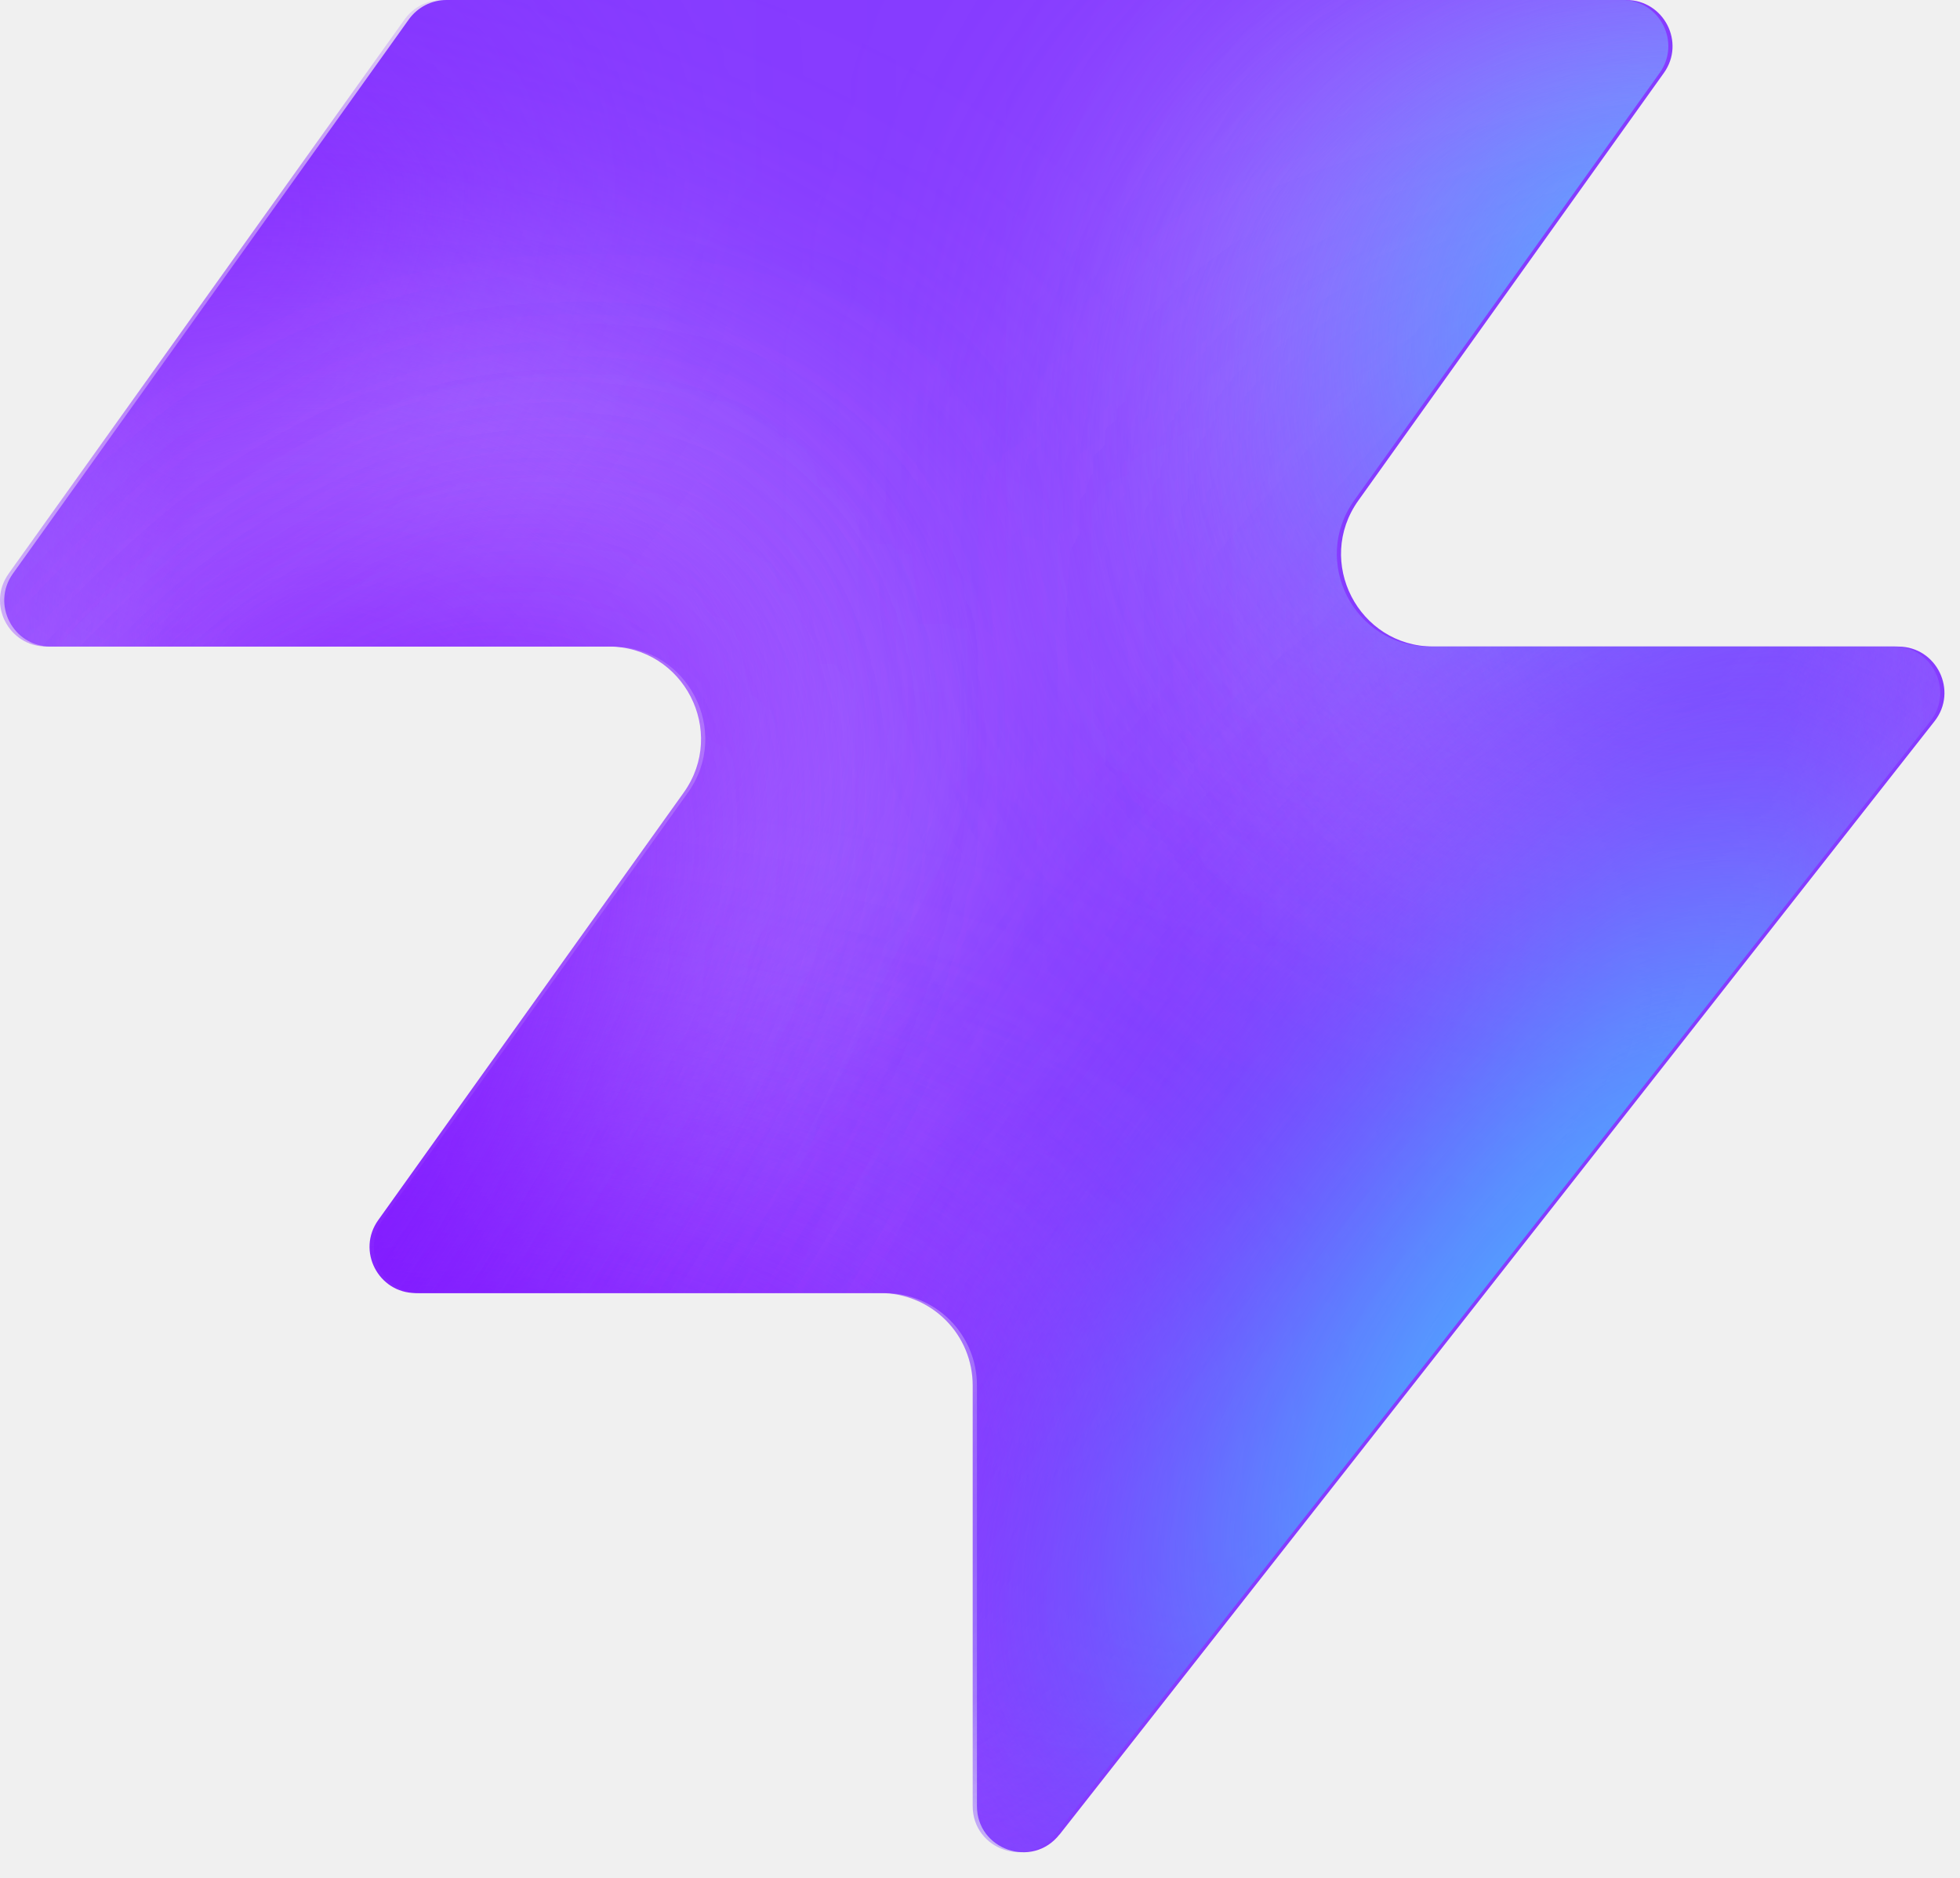
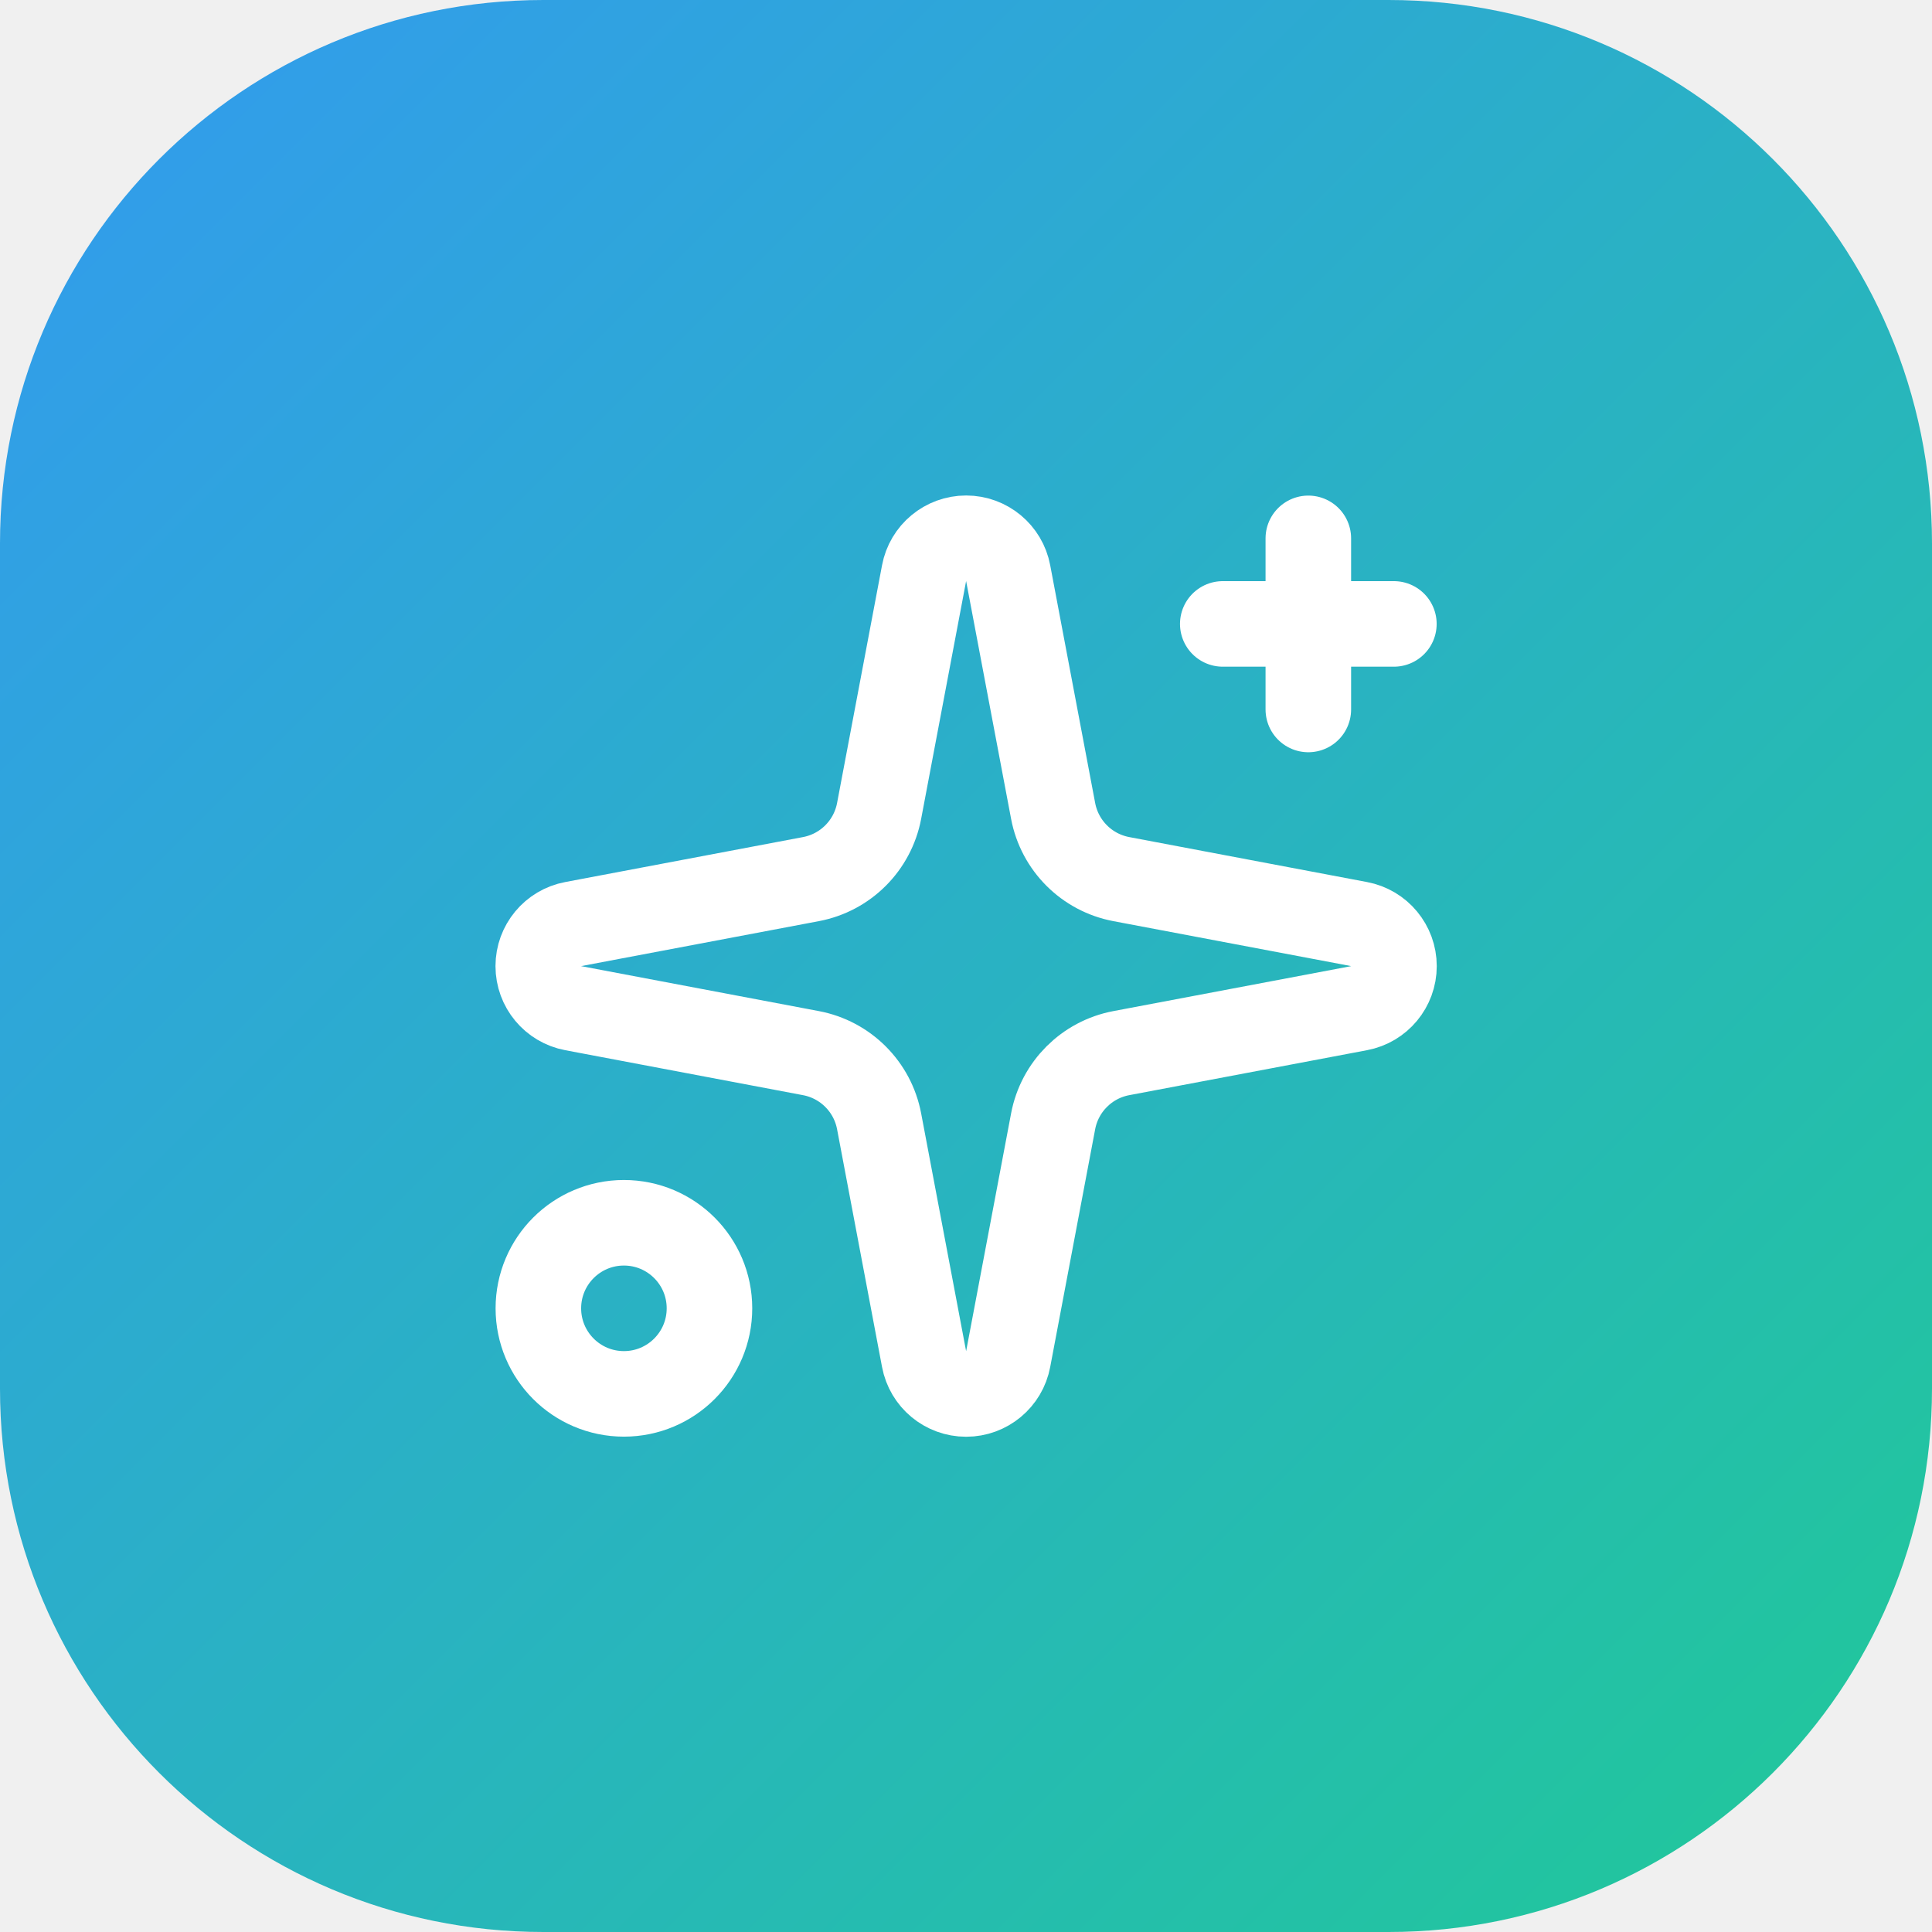
- <svg xmlns="http://www.w3.org/2000/svg" width="48" height="46" fill="none" viewBox="0 0 48 46">
-   <path fill="#863bff" d="M25.946 44.938c-.664.845-2.021.375-2.021-.698V33.937a2.26 2.26 0 0 0-2.262-2.262H10.287c-.92 0-1.456-1.04-.92-1.788l7.48-10.471c1.07-1.497 0-3.578-1.842-3.578H1.237c-.92 0-1.456-1.04-.92-1.788L10.013.474c.214-.297.556-.474.92-.474h28.894c.92 0 1.456 1.04.92 1.788l-7.48 10.471c-1.07 1.498 0 3.579 1.842 3.579h11.377c.943 0 1.473 1.088.89 1.83L25.947 44.94z" style="fill:#863bff;fill:color(display-p3 .525 .23 1);fill-opacity:1" />
-   <mask id="a" width="48" height="46" x="0" y="0" maskUnits="userSpaceOnUse" style="mask-type:alpha">
-     <path fill="#000" d="M25.842 44.938c-.664.844-2.021.375-2.021-.698V33.937a2.26 2.26 0 0 0-2.262-2.262H10.183c-.92 0-1.456-1.04-.92-1.788l7.48-10.471c1.07-1.498 0-3.579-1.842-3.579H1.133c-.92 0-1.456-1.04-.92-1.787L9.91.473c.214-.297.556-.474.92-.474h28.894c.92 0 1.456 1.04.92 1.788l-7.48 10.471c-1.07 1.498 0 3.578 1.842 3.578h11.377c.943 0 1.473 1.088.89 1.832L25.843 44.94z" style="fill:#000;fill-opacity:1" />
-   </mask>
-   <g mask="url(#a)">
-     <g filter="url(#b)">
-       <ellipse cx="5.508" cy="14.704" fill="#ede6ff" rx="5.508" ry="14.704" style="fill:#ede6ff;fill:color(display-p3 .927 .903 1);fill-opacity:1" transform="matrix(.00324 1 1 -.00324 -4.47 31.516)" />
-     </g>
-     <g filter="url(#c)">
-       <ellipse cx="10.399" cy="29.851" fill="#ede6ff" rx="10.399" ry="29.851" style="fill:#ede6ff;fill:color(display-p3 .927 .903 1);fill-opacity:1" transform="matrix(.00324 1 1 -.00324 -39.328 7.883)" />
-     </g>
-     <g filter="url(#d)">
-       <ellipse cx="5.508" cy="30.487" fill="#7e14ff" rx="5.508" ry="30.487" style="fill:#7e14ff;fill:color(display-p3 .492 .077 1);fill-opacity:1" transform="rotate(89.814 -25.913 -14.639)scale(1 -1)" />
-     </g>
-     <g filter="url(#e)">
-       <ellipse cx="5.508" cy="30.599" fill="#7e14ff" rx="5.508" ry="30.599" style="fill:#7e14ff;fill:color(display-p3 .492 .077 1);fill-opacity:1" transform="rotate(89.814 -32.644 -3.334)scale(1 -1)" />
-     </g>
-     <g filter="url(#f)">
-       <ellipse cx="5.508" cy="30.599" fill="#7e14ff" rx="5.508" ry="30.599" style="fill:#7e14ff;fill:color(display-p3 .492 .077 1);fill-opacity:1" transform="matrix(.00324 1 1 -.00324 -34.34 30.47)" />
-     </g>
-     <g filter="url(#g)">
-       <ellipse cx="14.072" cy="22.078" fill="#ede6ff" rx="14.072" ry="22.078" style="fill:#ede6ff;fill:color(display-p3 .927 .903 1);fill-opacity:1" transform="rotate(93.35 24.506 48.493)scale(-1 1)" />
-     </g>
-     <g filter="url(#h)">
-       <ellipse cx="3.47" cy="21.501" fill="#7e14ff" rx="3.47" ry="21.501" style="fill:#7e14ff;fill:color(display-p3 .492 .077 1);fill-opacity:1" transform="rotate(89.009 28.708 47.59)scale(-1 1)" />
-     </g>
-     <g filter="url(#i)">
-       <ellipse cx="3.47" cy="21.501" fill="#7e14ff" rx="3.47" ry="21.501" style="fill:#7e14ff;fill:color(display-p3 .492 .077 1);fill-opacity:1" transform="rotate(89.009 28.708 47.59)scale(-1 1)" />
-     </g>
-     <g filter="url(#j)">
-       <ellipse cx=".387" cy="8.972" fill="#7e14ff" rx="4.407" ry="29.108" style="fill:#7e14ff;fill:color(display-p3 .492 .077 1);fill-opacity:1" transform="rotate(39.51 .387 8.972)" />
-     </g>
-     <g filter="url(#k)">
-       <ellipse cx="47.523" cy="-6.092" fill="#7e14ff" rx="4.407" ry="29.108" style="fill:#7e14ff;fill:color(display-p3 .492 .077 1);fill-opacity:1" transform="rotate(37.892 47.523 -6.092)" />
-     </g>
-     <g filter="url(#l)">
-       <ellipse cx="41.412" cy="6.333" fill="#47bfff" rx="5.971" ry="9.665" style="fill:#47bfff;fill:color(display-p3 .28 .748 1);fill-opacity:1" transform="rotate(37.892 41.412 6.333)" />
-     </g>
-     <g filter="url(#m)">
-       <ellipse cx="-1.879" cy="38.332" fill="#7e14ff" rx="4.407" ry="29.108" style="fill:#7e14ff;fill:color(display-p3 .492 .077 1);fill-opacity:1" transform="rotate(37.892 -1.88 38.332)" />
-     </g>
-     <g filter="url(#n)">
-       <ellipse cx="-1.879" cy="38.332" fill="#7e14ff" rx="4.407" ry="29.108" style="fill:#7e14ff;fill:color(display-p3 .492 .077 1);fill-opacity:1" transform="rotate(37.892 -1.88 38.332)" />
-     </g>
-     <g filter="url(#o)">
-       <ellipse cx="35.651" cy="29.907" fill="#7e14ff" rx="4.407" ry="29.108" style="fill:#7e14ff;fill:color(display-p3 .492 .077 1);fill-opacity:1" transform="rotate(37.892 35.651 29.907)" />
-     </g>
-     <g filter="url(#p)">
-       <ellipse cx="38.418" cy="32.4" fill="#47bfff" rx="5.971" ry="15.297" style="fill:#47bfff;fill:color(display-p3 .28 .748 1);fill-opacity:1" transform="rotate(37.892 38.418 32.4)" />
-     </g>
+ <svg xmlns="http://www.w3.org/2000/svg" viewBox="0 0 64 64" width="64" height="64">
+   <defs>
+     <linearGradient id="bg" x1="0" y1="0" x2="1" y2="1">
+       <stop offset="0%" stop-color="#339af0" />
+       <stop offset="100%" stop-color="#20c997" />
+     </linearGradient>
+   </defs>
+   <rect width="64" height="64" rx="18" ry="18" fill="url(#bg)" />
+   <g transform="translate(15 15) scale(1.417)" fill="none" stroke="#ffffff" stroke-width="2" stroke-linecap="round" stroke-linejoin="round">
+     <path d="M11.017 2.814a1 1 0 0 1 1.966 0l1.051 5.558a2 2 0 0 0 1.594 1.594l5.558 1.051a1 1 0 0 1 0 1.966l-5.558 1.051a2 2 0 0 0-1.594 1.594l-1.051 5.558a1 1 0 0 1-1.966 0l-1.051-5.558a2 2 0 0 0-1.594-1.594l-5.558-1.051a1 1 0 0 1 0-1.966l5.558-1.051a2 2 0 0 0 1.594-1.594z" />
+     <path d="M20 2v4" />
+     <path d="M22 4h-4" />
+     <circle cx="4" cy="20" r="2" />
  </g>
-   <defs>
-     <filter id="b" width="60.045" height="41.654" x="-19.77" y="16.149" color-interpolation-filters="sRGB" filterUnits="userSpaceOnUse">
-       <feFlood flood-opacity="0" result="BackgroundImageFix" />
-       <feBlend in="SourceGraphic" in2="BackgroundImageFix" result="shape" />
-       <feGaussianBlur result="effect1_foregroundBlur_2002_17158" stdDeviation="7.659" />
-     </filter>
-     <filter id="c" width="90.34" height="51.437" x="-54.613" y="-7.533" color-interpolation-filters="sRGB" filterUnits="userSpaceOnUse">
-       <feFlood flood-opacity="0" result="BackgroundImageFix" />
-       <feBlend in="SourceGraphic" in2="BackgroundImageFix" result="shape" />
-       <feGaussianBlur result="effect1_foregroundBlur_2002_17158" stdDeviation="7.659" />
-     </filter>
-     <filter id="d" width="79.355" height="29.4" x="-49.64" y="2.03" color-interpolation-filters="sRGB" filterUnits="userSpaceOnUse">
-       <feFlood flood-opacity="0" result="BackgroundImageFix" />
-       <feBlend in="SourceGraphic" in2="BackgroundImageFix" result="shape" />
-       <feGaussianBlur result="effect1_foregroundBlur_2002_17158" stdDeviation="4.596" />
-     </filter>
-     <filter id="e" width="79.579" height="29.4" x="-45.045" y="20.029" color-interpolation-filters="sRGB" filterUnits="userSpaceOnUse">
-       <feFlood flood-opacity="0" result="BackgroundImageFix" />
-       <feBlend in="SourceGraphic" in2="BackgroundImageFix" result="shape" />
-       <feGaussianBlur result="effect1_foregroundBlur_2002_17158" stdDeviation="4.596" />
-     </filter>
-     <filter id="f" width="79.579" height="29.4" x="-43.513" y="21.178" color-interpolation-filters="sRGB" filterUnits="userSpaceOnUse">
-       <feFlood flood-opacity="0" result="BackgroundImageFix" />
-       <feBlend in="SourceGraphic" in2="BackgroundImageFix" result="shape" />
-       <feGaussianBlur result="effect1_foregroundBlur_2002_17158" stdDeviation="4.596" />
-     </filter>
-     <filter id="g" width="74.749" height="58.852" x="15.756" y="-17.901" color-interpolation-filters="sRGB" filterUnits="userSpaceOnUse">
-       <feFlood flood-opacity="0" result="BackgroundImageFix" />
-       <feBlend in="SourceGraphic" in2="BackgroundImageFix" result="shape" />
-       <feGaussianBlur result="effect1_foregroundBlur_2002_17158" stdDeviation="7.659" />
-     </filter>
-     <filter id="h" width="61.377" height="25.362" x="23.548" y="2.284" color-interpolation-filters="sRGB" filterUnits="userSpaceOnUse">
-       <feFlood flood-opacity="0" result="BackgroundImageFix" />
-       <feBlend in="SourceGraphic" in2="BackgroundImageFix" result="shape" />
-       <feGaussianBlur result="effect1_foregroundBlur_2002_17158" stdDeviation="4.596" />
-     </filter>
-     <filter id="i" width="61.377" height="25.362" x="23.548" y="2.284" color-interpolation-filters="sRGB" filterUnits="userSpaceOnUse">
-       <feFlood flood-opacity="0" result="BackgroundImageFix" />
-       <feBlend in="SourceGraphic" in2="BackgroundImageFix" result="shape" />
-       <feGaussianBlur result="effect1_foregroundBlur_2002_17158" stdDeviation="4.596" />
-     </filter>
-     <filter id="j" width="56.045" height="63.649" x="-27.636" y="-22.853" color-interpolation-filters="sRGB" filterUnits="userSpaceOnUse">
-       <feFlood flood-opacity="0" result="BackgroundImageFix" />
-       <feBlend in="SourceGraphic" in2="BackgroundImageFix" result="shape" />
-       <feGaussianBlur result="effect1_foregroundBlur_2002_17158" stdDeviation="4.596" />
-     </filter>
-     <filter id="k" width="54.814" height="64.646" x="20.116" y="-38.415" color-interpolation-filters="sRGB" filterUnits="userSpaceOnUse">
-       <feFlood flood-opacity="0" result="BackgroundImageFix" />
-       <feBlend in="SourceGraphic" in2="BackgroundImageFix" result="shape" />
-       <feGaussianBlur result="effect1_foregroundBlur_2002_17158" stdDeviation="4.596" />
-     </filter>
-     <filter id="l" width="33.541" height="35.313" x="24.641" y="-11.323" color-interpolation-filters="sRGB" filterUnits="userSpaceOnUse">
-       <feFlood flood-opacity="0" result="BackgroundImageFix" />
-       <feBlend in="SourceGraphic" in2="BackgroundImageFix" result="shape" />
-       <feGaussianBlur result="effect1_foregroundBlur_2002_17158" stdDeviation="4.596" />
-     </filter>
-     <filter id="m" width="54.814" height="64.646" x="-29.286" y="6.009" color-interpolation-filters="sRGB" filterUnits="userSpaceOnUse">
-       <feFlood flood-opacity="0" result="BackgroundImageFix" />
-       <feBlend in="SourceGraphic" in2="BackgroundImageFix" result="shape" />
-       <feGaussianBlur result="effect1_foregroundBlur_2002_17158" stdDeviation="4.596" />
-     </filter>
-     <filter id="n" width="54.814" height="64.646" x="-29.286" y="6.009" color-interpolation-filters="sRGB" filterUnits="userSpaceOnUse">
-       <feFlood flood-opacity="0" result="BackgroundImageFix" />
-       <feBlend in="SourceGraphic" in2="BackgroundImageFix" result="shape" />
-       <feGaussianBlur result="effect1_foregroundBlur_2002_17158" stdDeviation="4.596" />
-     </filter>
-     <filter id="o" width="54.814" height="64.646" x="8.244" y="-2.416" color-interpolation-filters="sRGB" filterUnits="userSpaceOnUse">
-       <feFlood flood-opacity="0" result="BackgroundImageFix" />
-       <feBlend in="SourceGraphic" in2="BackgroundImageFix" result="shape" />
-       <feGaussianBlur result="effect1_foregroundBlur_2002_17158" stdDeviation="4.596" />
-     </filter>
-     <filter id="p" width="39.409" height="43.623" x="18.713" y="10.588" color-interpolation-filters="sRGB" filterUnits="userSpaceOnUse">
-       <feFlood flood-opacity="0" result="BackgroundImageFix" />
-       <feBlend in="SourceGraphic" in2="BackgroundImageFix" result="shape" />
-       <feGaussianBlur result="effect1_foregroundBlur_2002_17158" stdDeviation="4.596" />
-     </filter>
-   </defs>
</svg>
